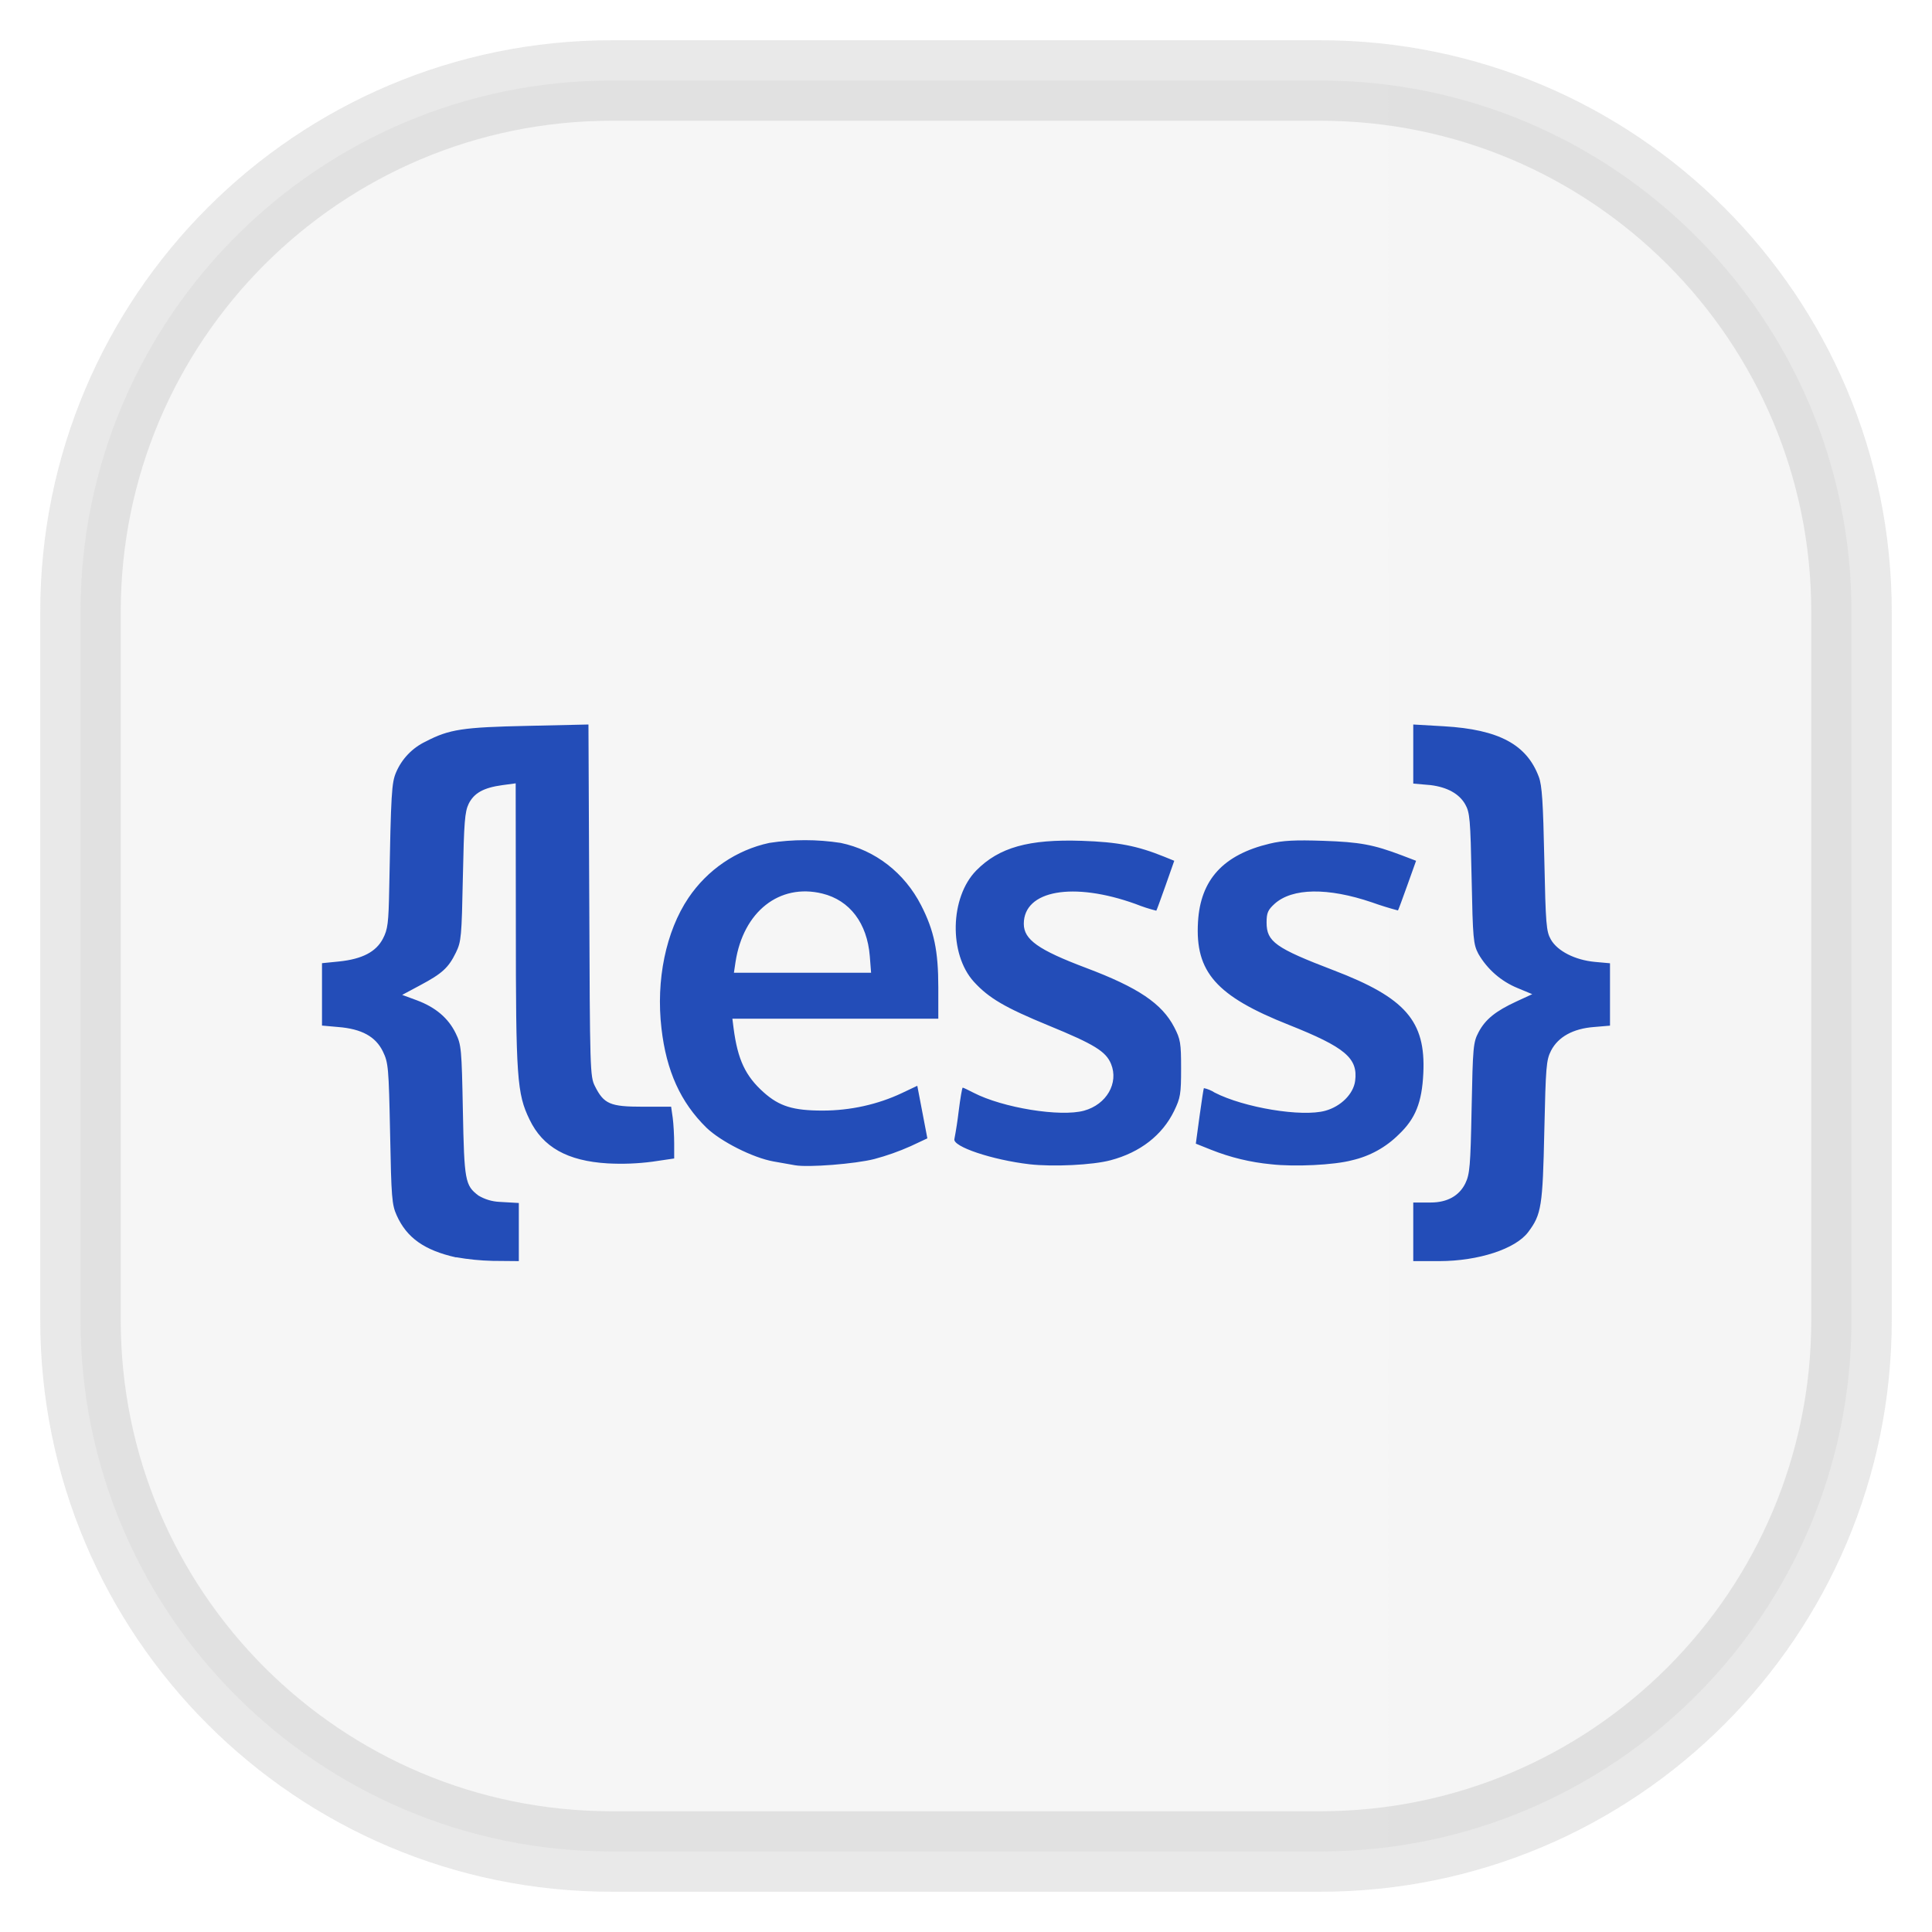
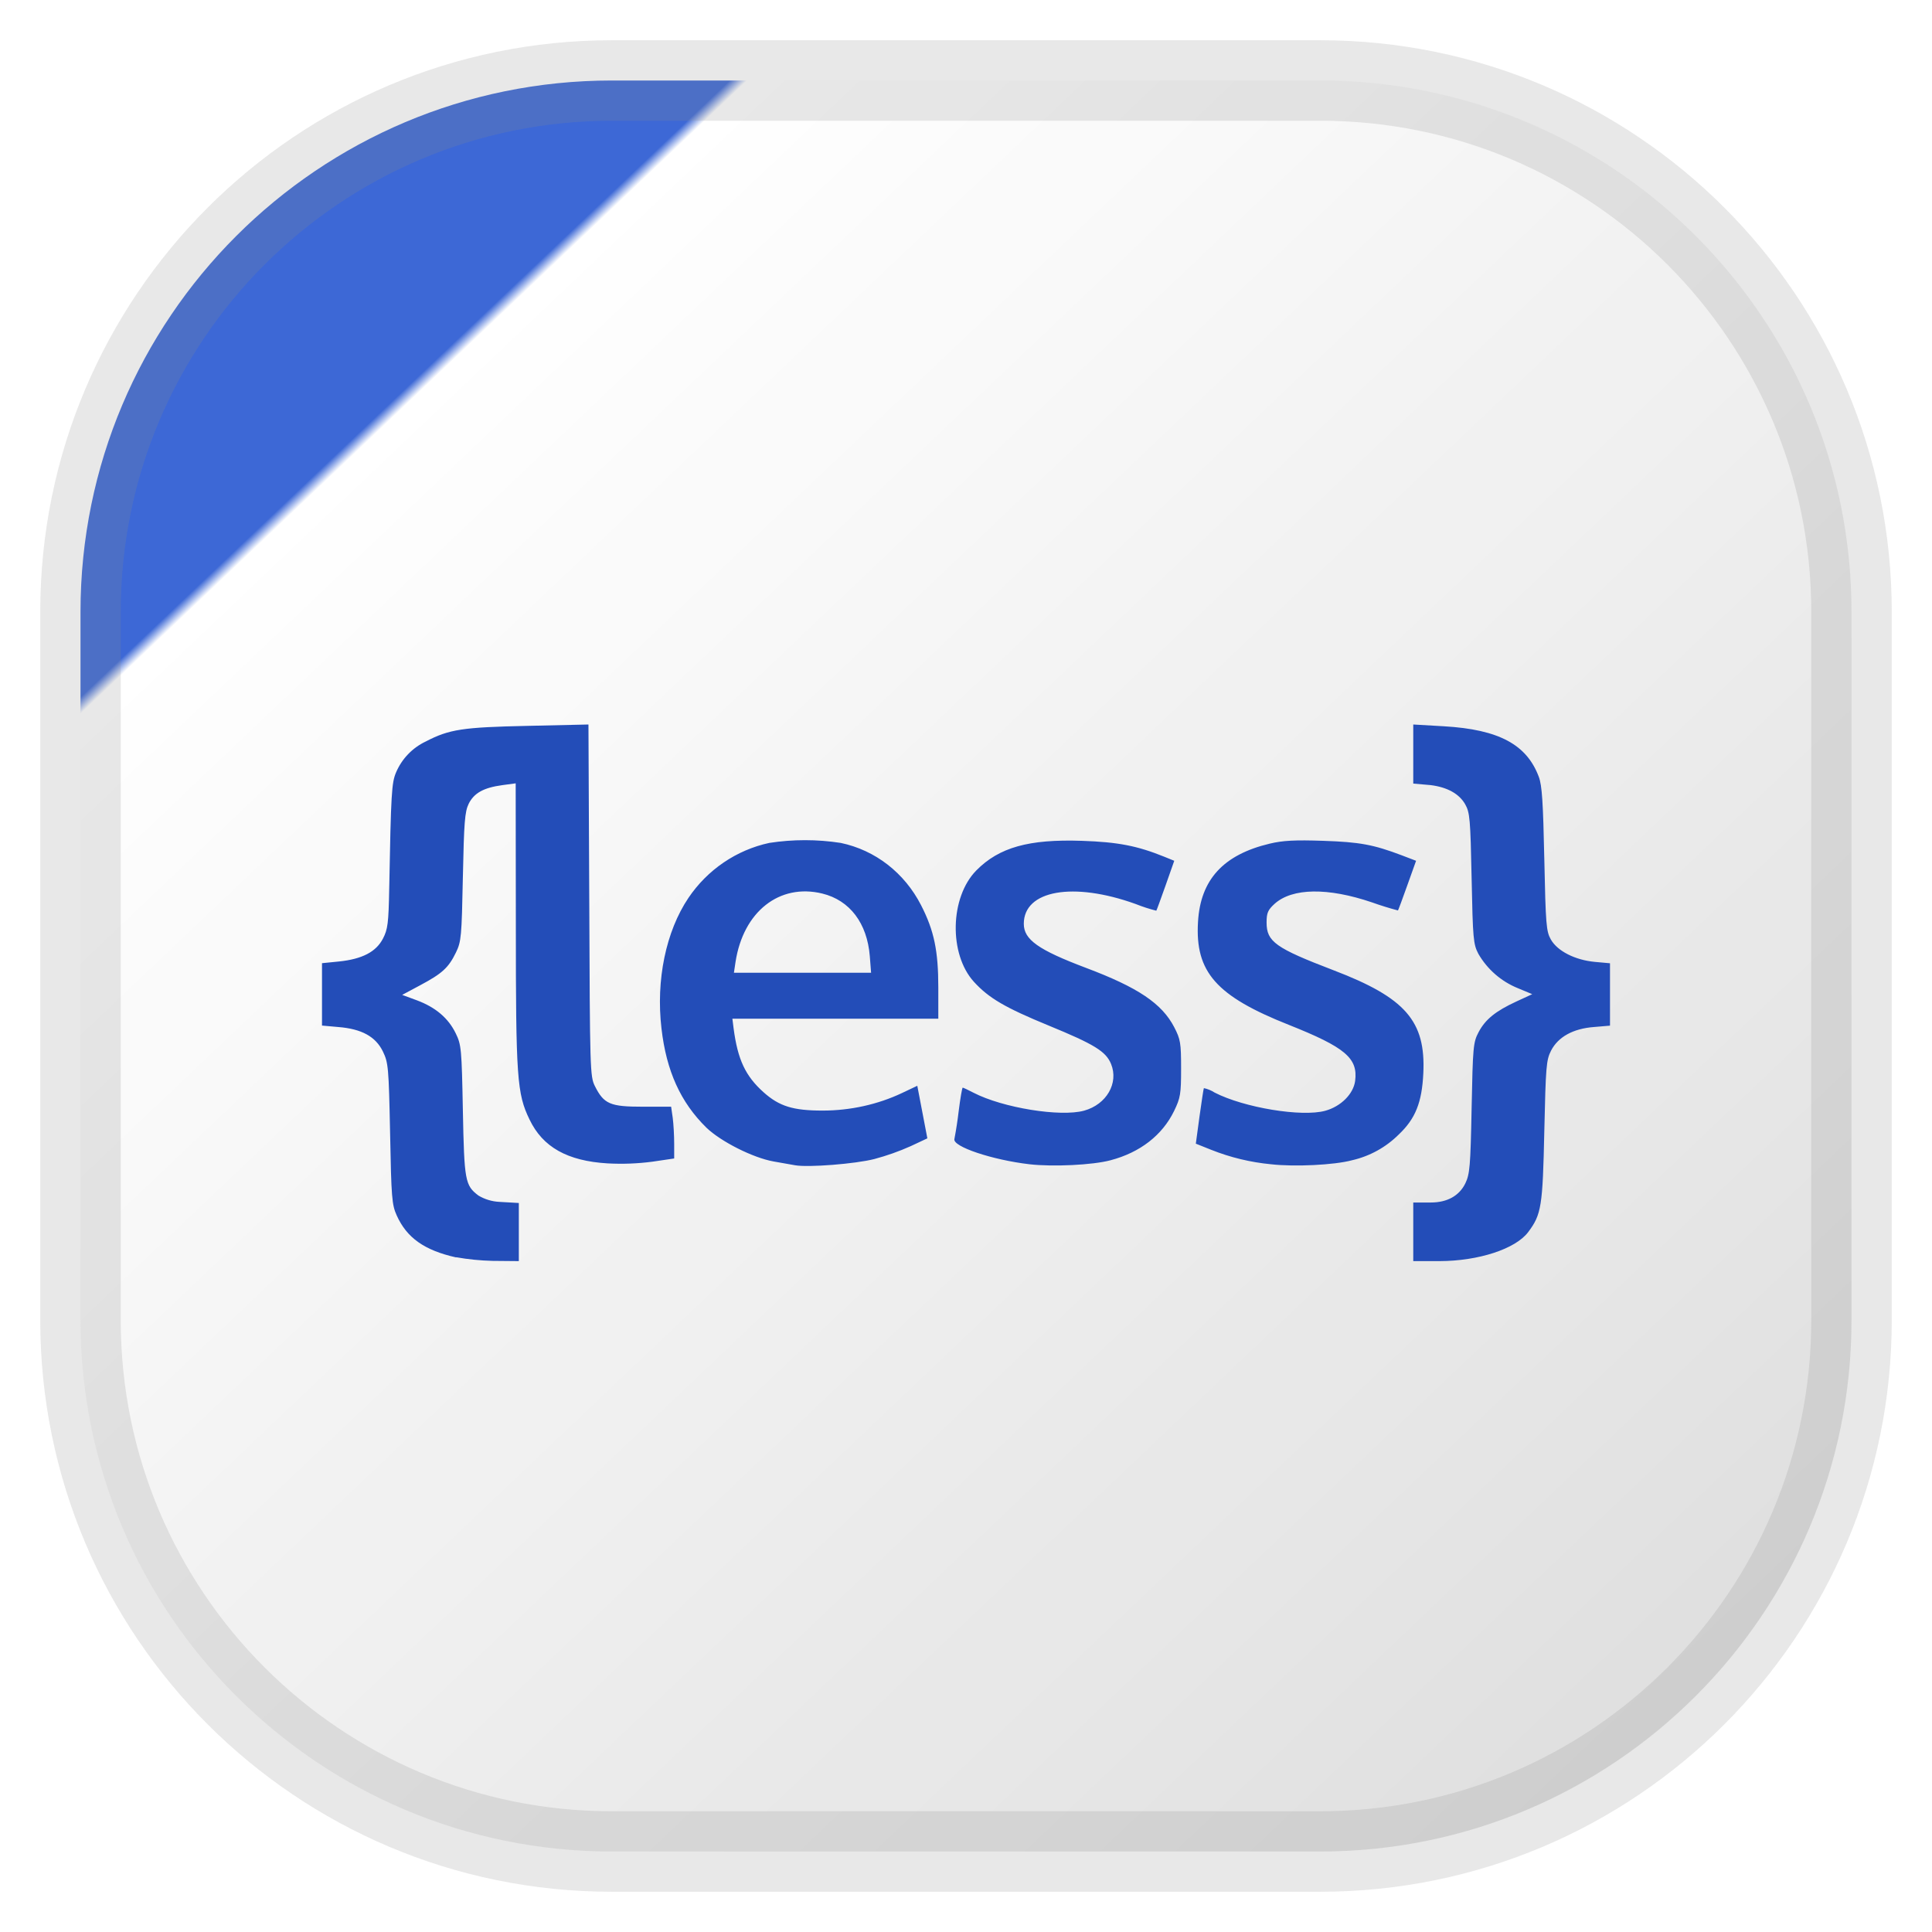
<svg xmlns="http://www.w3.org/2000/svg" width="24" height="24" fill="none">
-   <rect width="22" height="22" x="1" y="1" opacity="0.85" fill="url(#a)" rx="6.6" style="vector-effect:non-scaling-stroke;-inkscape-stroke:hairline;stroke-width:1;stroke-dasharray:none;stroke:gray;stroke-opacity:.2" />
+   <rect x="1" y="1" width="22" height="22" rx="6.6" fill="url(#a)" opacity="0.9" style="-inkscape-stroke:hairline;fill:url(#a);stroke-opacity:.2;stroke:gray;vector-effect:non-scaling-stroke" />
  <path fill="#234DB8" d="M5.666 15.62c-.393-.088-.613-.243-.738-.522-.06-.132-.067-.224-.082-1.016-.017-.828-.022-.88-.09-1.021-.09-.184-.263-.28-.555-.303L4 12.74v-.775l.21-.021c.29-.03.462-.12.547-.284.06-.115.07-.191.078-.623.022-1.188.03-1.312.085-1.442a.75.75 0 0 1 .369-.384c.292-.152.46-.177 1.264-.194L7.31 9l.01 2.184c.008 2.11.01 2.188.07 2.308.112.223.189.256.594.256h.353l.02.139c.01.076.018.221.018.322v.182l-.272.04a3 3 0 0 1-.555.021c-.5-.03-.806-.202-.97-.545-.156-.321-.17-.516-.17-2.421l-.002-1.755-.164.022c-.235.032-.353.098-.42.232-.048.1-.058.227-.072.91-.015.74-.02.801-.086.937-.092.189-.17.261-.444.407l-.224.12.182.067c.233.087.391.221.483.41.07.143.074.193.089.96.017.873.027.93.194 1.056a.56.56 0 0 0 .258.078l.243.014v.722l-.328-.003a3 3 0 0 1-.45-.045Zm11.89-.318v-.364h.217c.205 0 .354-.083.43-.238.055-.114.064-.212.078-.935.015-.76.02-.817.086-.942.084-.16.212-.263.472-.383l.195-.09-.18-.075a1 1 0 0 1-.489-.426c-.063-.12-.069-.187-.084-.938-.015-.737-.022-.818-.08-.92-.074-.13-.222-.212-.428-.238l-.217-.019V9l.38.022c.689.04 1.031.23 1.18.629.04.107.053.318.068 1.023.017.812.024.897.082.998.082.143.3.254.546.277l.188.017v.775l-.2.017c-.26.02-.444.123-.532.293-.06.117-.066.198-.084.999-.02.936-.036 1.037-.2 1.255-.157.21-.618.36-1.101.361h-.327zm-7.681-.827-.266-.047c-.257-.046-.656-.248-.834-.42-.32-.314-.497-.702-.558-1.233-.07-.6.055-1.205.335-1.621.236-.35.596-.595 1.004-.683a2.9 2.9 0 0 1 .888 0c.43.09.792.372.998.774.162.316.214.566.214 1.024v.386H9.098l.015.119c.051.389.147.593.373.795.195.174.366.227.733.227.344 0 .686-.076.986-.218l.19-.09.125.653-.207.097a3 3 0 0 1-.452.16c-.233.06-.822.107-.986.077m.93-2.597c-.033-.41-.248-.694-.59-.778-.533-.13-.982.225-1.078.85l-.02.134h1.704zm1.985 2.585c-.464-.054-.96-.22-.934-.314a5 5 0 0 0 .053-.345c.02-.161.043-.293.05-.293s.067.028.134.063c.363.188 1.08.304 1.374.223.279-.077.432-.343.335-.58-.064-.156-.207-.244-.777-.478-.54-.222-.742-.34-.927-.543-.313-.344-.298-1.05.03-1.383.283-.287.652-.39 1.31-.368.45.015.69.062 1.026.198l.123.05-.108.307c-.06.169-.111.31-.115.313a2 2 0 0 1-.256-.083c-.777-.28-1.39-.171-1.39.246 0 .196.181.324.772.547.648.244.944.443 1.097.738.077.149.085.194.085.512 0 .317-.008.365-.087.528-.146.3-.421.515-.789.612-.223.06-.716.083-1.006.05m3 0a2.7 2.7 0 0 1-.745-.18l-.19-.076.046-.34c.026-.187.05-.345.054-.35a.4.4 0 0 1 .133.055c.365.188 1.084.307 1.376.226.194-.054.348-.208.37-.37.037-.283-.123-.418-.824-.697-.901-.357-1.165-.656-1.128-1.278.03-.526.315-.836.891-.973.162-.039.317-.047.665-.035.453.015.624.047.975.18l.178.068-.109.305c-.06.168-.112.309-.116.312a4 4 0 0 1-.322-.1c-.55-.187-.99-.18-1.21.017-.084.077-.1.113-.1.233 0 .238.111.317.832.593.893.341 1.146.631 1.115 1.279-.017.363-.098.565-.305.761a1.2 1.2 0 0 1-.58.32c-.223.06-.716.083-1.006.05" />
  <defs>
-     <linearGradient id="a" gradientTransform="scale(33)" gradientUnits="userSpaceOnUse">
-       <stop stop-color="#F4F4F4" />
-       <stop offset="1" stop-color="#DDD" />
+     <linearGradient id="a" x1=".05" x2="1" y1="0" y2="1" gradientTransform="scale(22)" gradientUnits="userSpaceOnUse">
+       <stop style="stop-color:#2858d1" offset="0.2" />
+       <stop style="stop-color:#fff" offset="0.205" />
+       <stop style="stop-color:#dadada" offset="1" />
    </linearGradient>
  </defs>
</svg>
